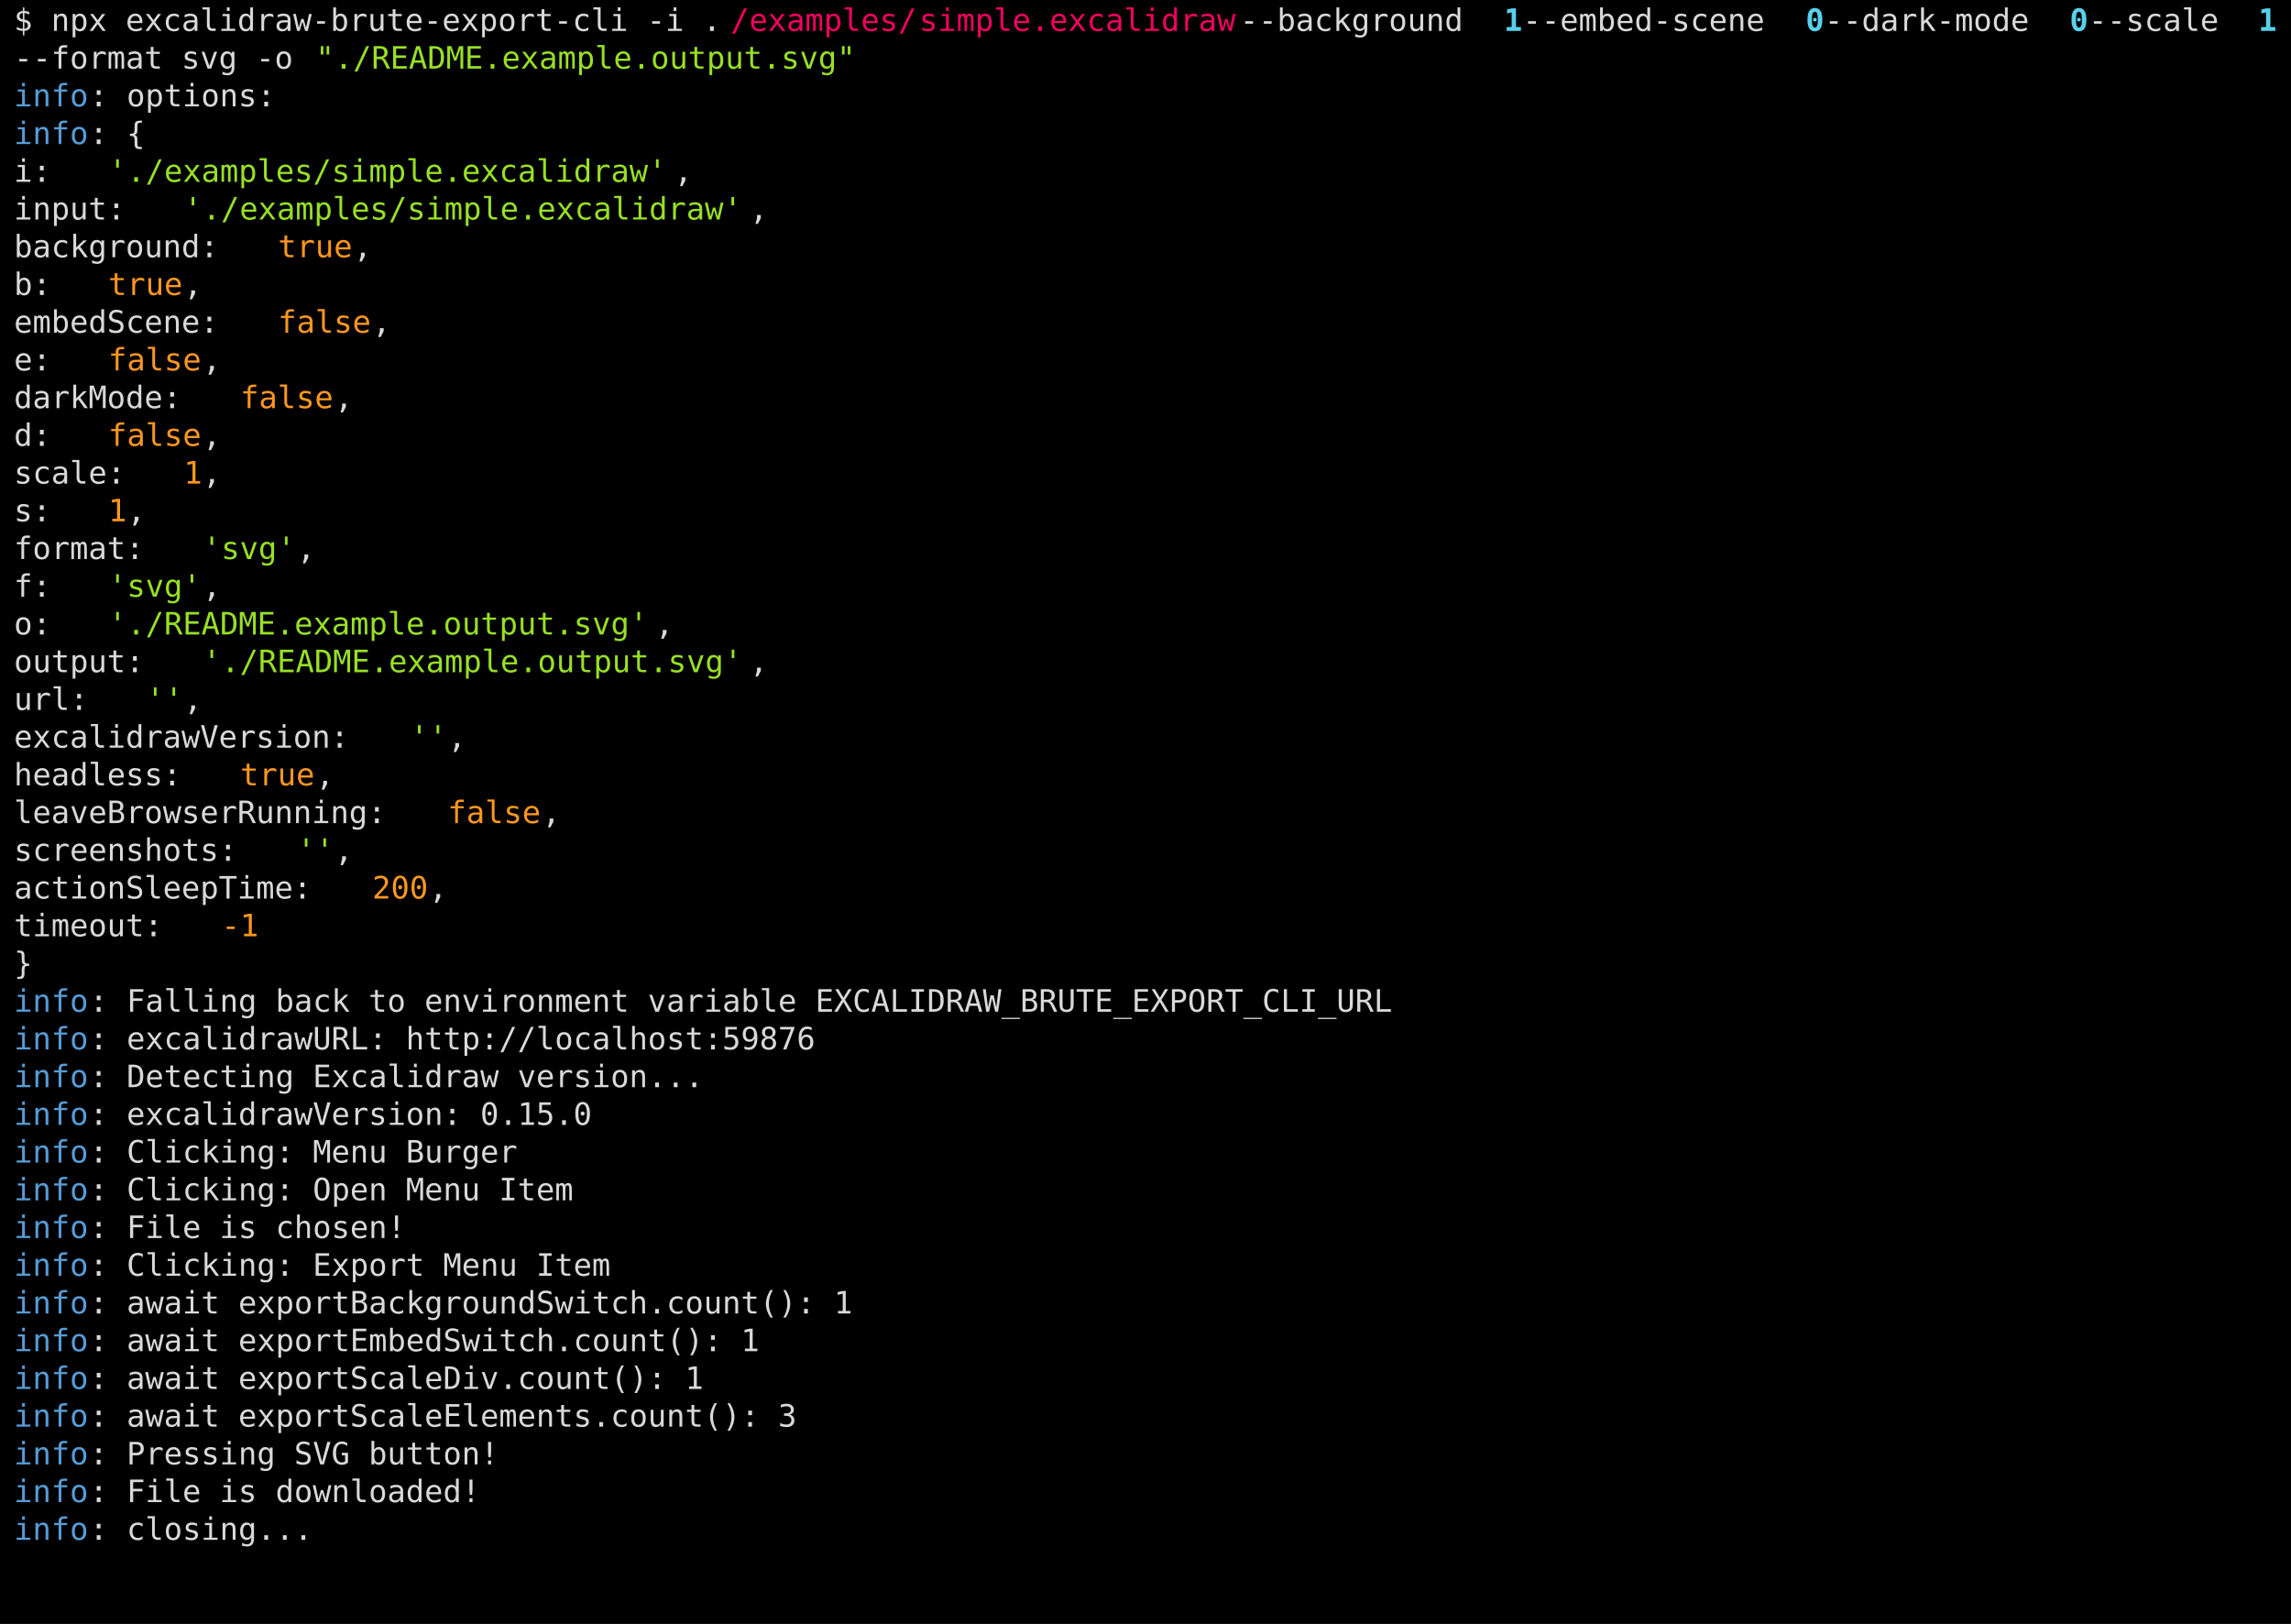
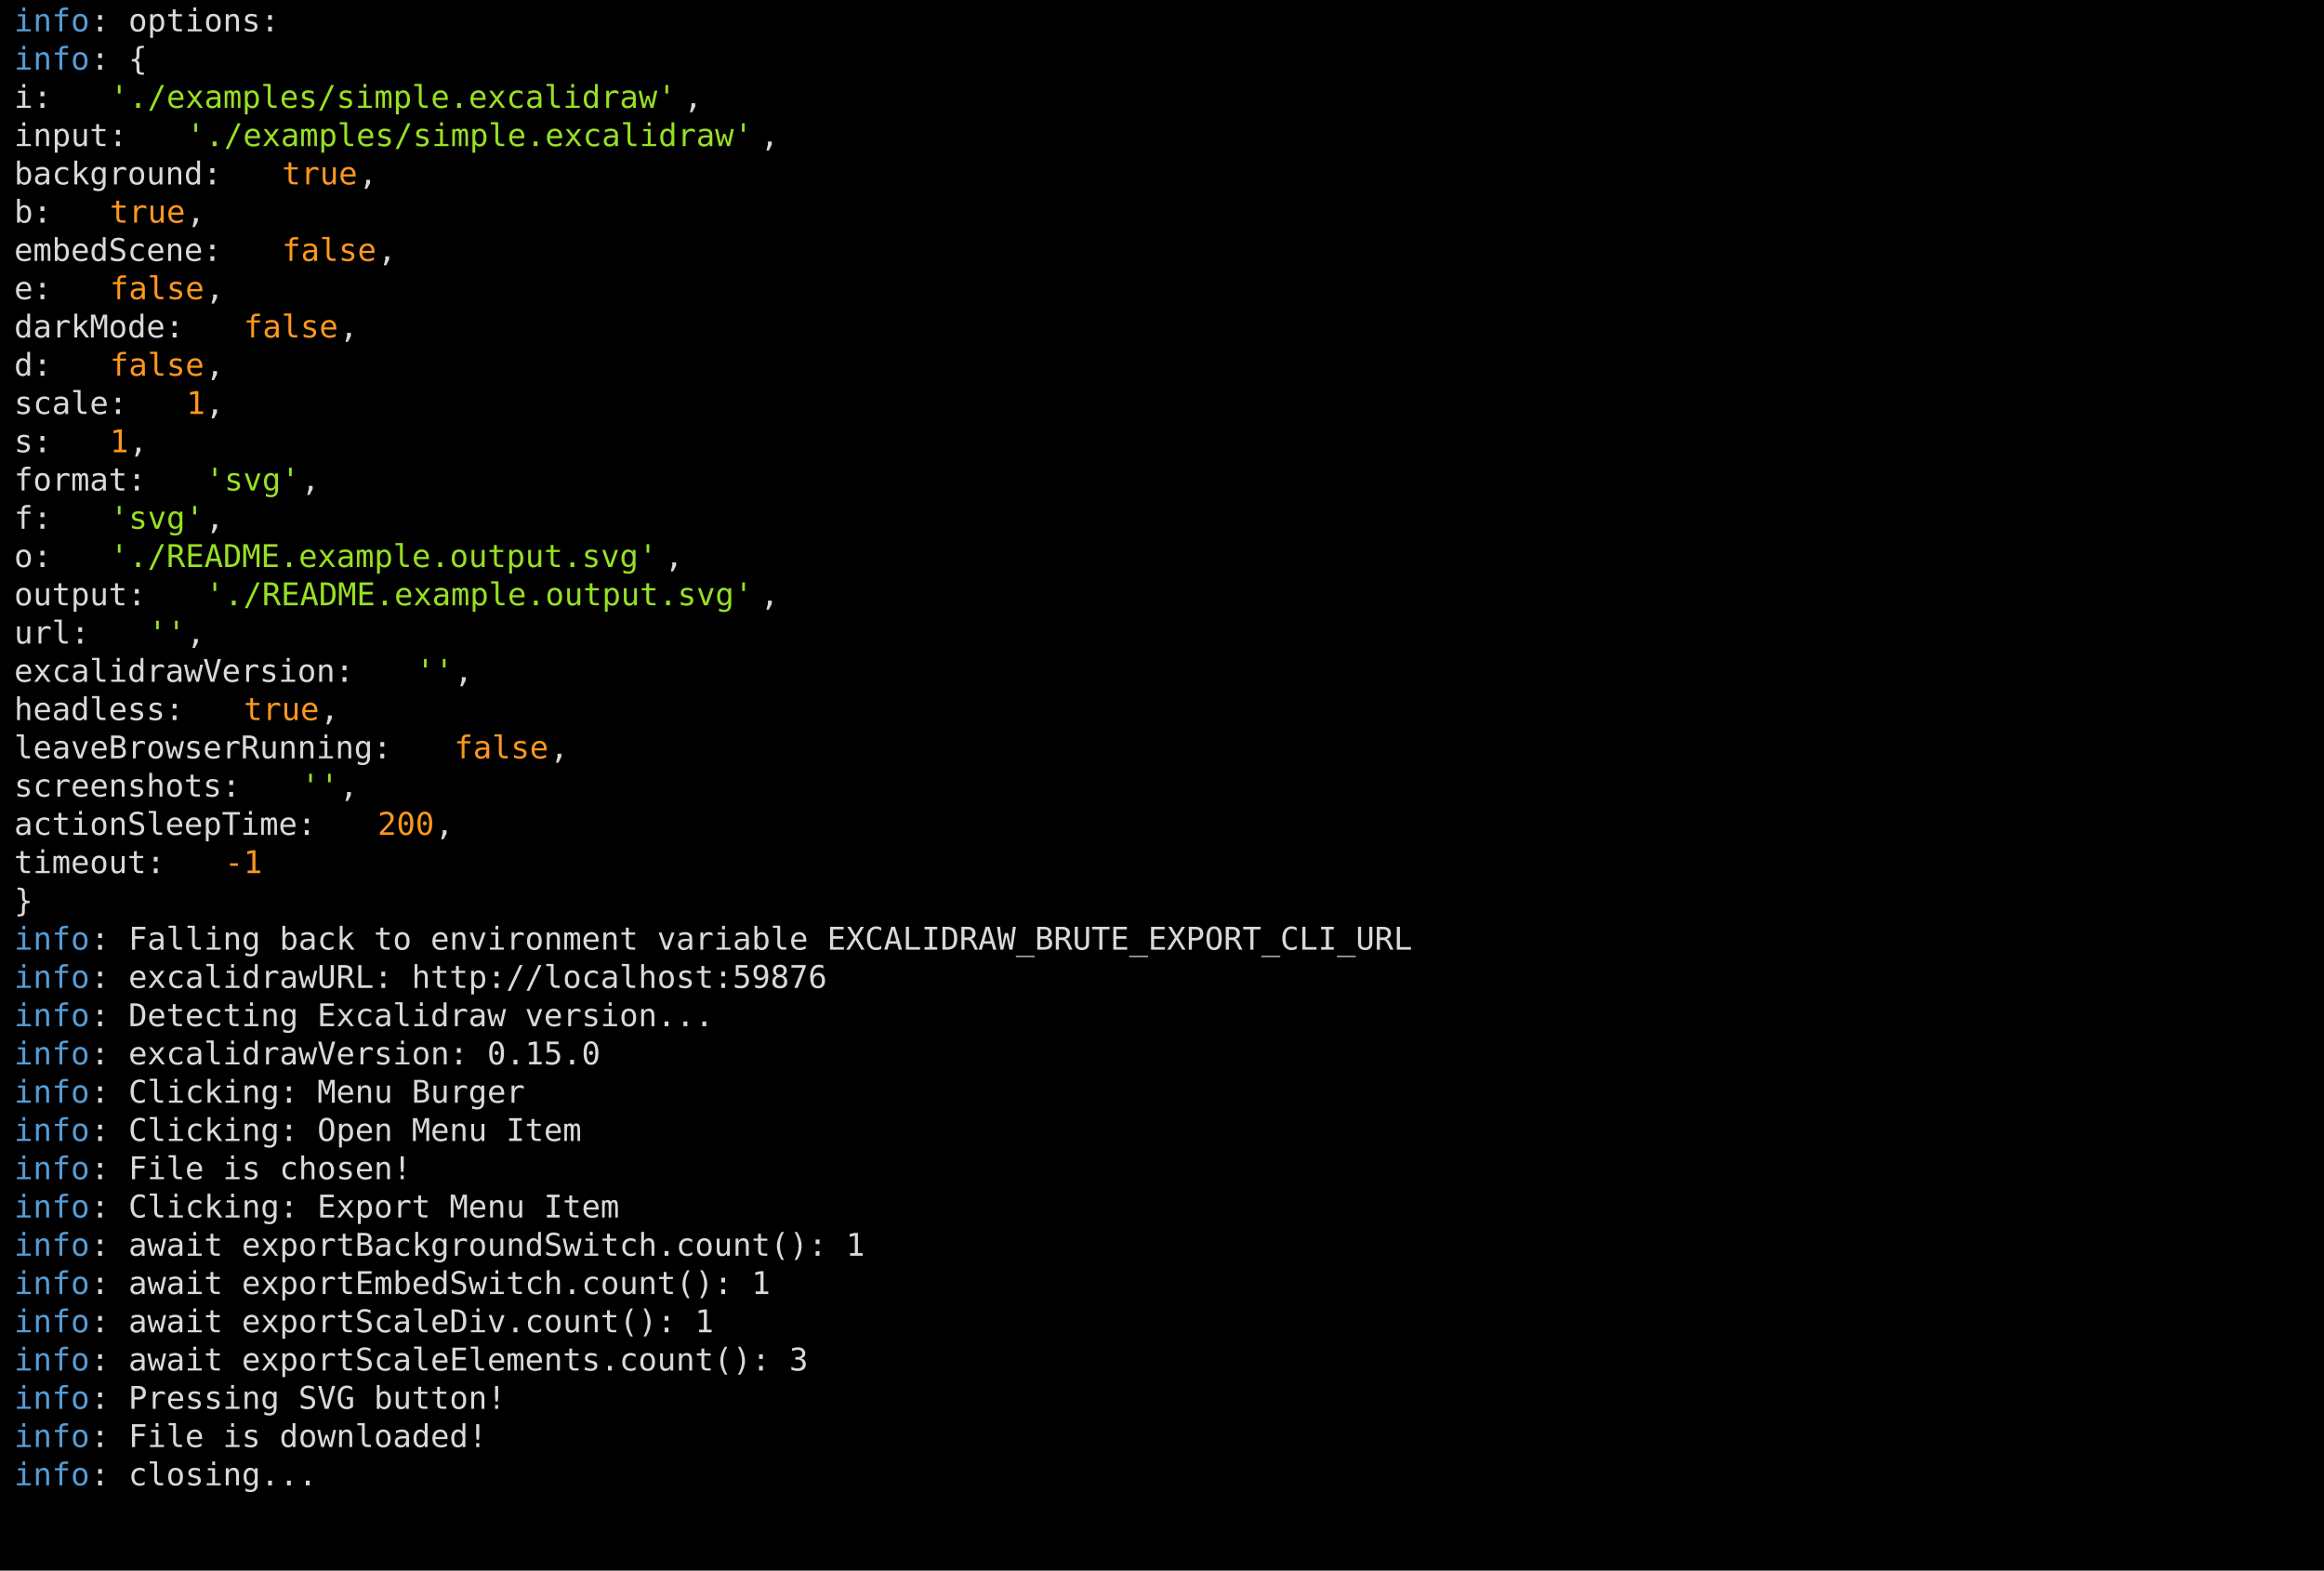
- <svg xmlns="http://www.w3.org/2000/svg" class="rich-terminal" viewBox="0 0 1482 1050.4">
+ <svg xmlns="http://www.w3.org/2000/svg" class="rich-terminal" viewBox="0 0 1482 1001.6">
  <rect width="100%" height="100%" fill="black" />
  <style>
@font-face {
font-family: "Fira Code";
src: local("FiraCode-Regular"),
url("https://cdnjs.cloudflare.com/ajax/libs/firacode/6.2.0/woff2/FiraCode-Regular.woff2") format("woff2"),
url("https://cdnjs.cloudflare.com/ajax/libs/firacode/6.2.0/woff/FiraCode-Regular.woff") format("woff");
font-style: normal;
font-weight: 400;
}
@font-face {
font-family: "Fira Code";
src: local("FiraCode-Bold"),
url("https://cdnjs.cloudflare.com/ajax/libs/firacode/6.2.0/woff2/FiraCode-Bold.woff2") format("woff2"),
url("https://cdnjs.cloudflare.com/ajax/libs/firacode/6.2.0/woff/FiraCode-Bold.woff") format("woff");
font-style: bold;
font-weight: 700;
}
- .terminal-103685649-matrix {
+ .terminal-2346707418-matrix {
font-family: Fira Code, monospace;
font-size: 20px;
line-height: 24.4px;
font-variant-east-asian: full-width;
}
- .terminal-103685649-title {
+ .terminal-2346707418-title {
font-size: 18px;
font-weight: bold;
font-family: arial;
}
- .terminal-103685649-r1 { fill: #d9d9d9 }
- .terminal-103685649-r2 { fill: #f4005f }
- .terminal-103685649-r3 { fill: #58d1eb;font-weight: bold }
- .terminal-103685649-r4 { fill: #98e024 }
- .terminal-103685649-r5 { fill: #569cd6 }
- .terminal-103685649-r6 { fill: #fd971f }
+ .terminal-2346707418-r1 { fill: #569cd6 }
+ .terminal-2346707418-r2 { fill: #d9d9d9 }
+ .terminal-2346707418-r3 { fill: #98e024 }
+ .terminal-2346707418-r4 { fill: #fd971f }
</style>
  <defs>
-     <clipPath id="terminal-103685649-clip-terminal">
-       <rect x="0" y="0" width="1463.0" height="999.4" />
-     </clipPath>
-     <clipPath id="terminal-103685649-line-0">
+     <clipPath id="terminal-2346707418-clip-terminal">
+       <rect x="0" y="0" width="1463.0" height="950.6" />
+     </clipPath>
+     <clipPath id="terminal-2346707418-line-0">
      <rect x="0" y="1.5" width="1464" height="24.65" />
    </clipPath>
-     <clipPath id="terminal-103685649-line-1">
+     <clipPath id="terminal-2346707418-line-1">
      <rect x="0" y="25.9" width="1464" height="24.65" />
    </clipPath>
-     <clipPath id="terminal-103685649-line-2">
+     <clipPath id="terminal-2346707418-line-2">
      <rect x="0" y="50.3" width="1464" height="24.65" />
    </clipPath>
-     <clipPath id="terminal-103685649-line-3">
+     <clipPath id="terminal-2346707418-line-3">
      <rect x="0" y="74.7" width="1464" height="24.65" />
    </clipPath>
-     <clipPath id="terminal-103685649-line-4">
+     <clipPath id="terminal-2346707418-line-4">
      <rect x="0" y="99.1" width="1464" height="24.65" />
    </clipPath>
-     <clipPath id="terminal-103685649-line-5">
+     <clipPath id="terminal-2346707418-line-5">
      <rect x="0" y="123.5" width="1464" height="24.65" />
    </clipPath>
-     <clipPath id="terminal-103685649-line-6">
+     <clipPath id="terminal-2346707418-line-6">
      <rect x="0" y="147.9" width="1464" height="24.65" />
    </clipPath>
-     <clipPath id="terminal-103685649-line-7">
+     <clipPath id="terminal-2346707418-line-7">
      <rect x="0" y="172.3" width="1464" height="24.65" />
    </clipPath>
-     <clipPath id="terminal-103685649-line-8">
+     <clipPath id="terminal-2346707418-line-8">
      <rect x="0" y="196.7" width="1464" height="24.65" />
    </clipPath>
-     <clipPath id="terminal-103685649-line-9">
+     <clipPath id="terminal-2346707418-line-9">
      <rect x="0" y="221.1" width="1464" height="24.65" />
    </clipPath>
-     <clipPath id="terminal-103685649-line-10">
+     <clipPath id="terminal-2346707418-line-10">
      <rect x="0" y="245.5" width="1464" height="24.65" />
    </clipPath>
-     <clipPath id="terminal-103685649-line-11">
+     <clipPath id="terminal-2346707418-line-11">
      <rect x="0" y="269.9" width="1464" height="24.65" />
    </clipPath>
-     <clipPath id="terminal-103685649-line-12">
+     <clipPath id="terminal-2346707418-line-12">
      <rect x="0" y="294.3" width="1464" height="24.65" />
    </clipPath>
-     <clipPath id="terminal-103685649-line-13">
+     <clipPath id="terminal-2346707418-line-13">
      <rect x="0" y="318.7" width="1464" height="24.65" />
    </clipPath>
-     <clipPath id="terminal-103685649-line-14">
+     <clipPath id="terminal-2346707418-line-14">
      <rect x="0" y="343.1" width="1464" height="24.65" />
    </clipPath>
-     <clipPath id="terminal-103685649-line-15">
+     <clipPath id="terminal-2346707418-line-15">
      <rect x="0" y="367.5" width="1464" height="24.65" />
    </clipPath>
-     <clipPath id="terminal-103685649-line-16">
+     <clipPath id="terminal-2346707418-line-16">
      <rect x="0" y="391.9" width="1464" height="24.65" />
    </clipPath>
-     <clipPath id="terminal-103685649-line-17">
+     <clipPath id="terminal-2346707418-line-17">
      <rect x="0" y="416.3" width="1464" height="24.65" />
    </clipPath>
-     <clipPath id="terminal-103685649-line-18">
+     <clipPath id="terminal-2346707418-line-18">
      <rect x="0" y="440.7" width="1464" height="24.65" />
    </clipPath>
-     <clipPath id="terminal-103685649-line-19">
+     <clipPath id="terminal-2346707418-line-19">
      <rect x="0" y="465.1" width="1464" height="24.65" />
    </clipPath>
-     <clipPath id="terminal-103685649-line-20">
+     <clipPath id="terminal-2346707418-line-20">
      <rect x="0" y="489.5" width="1464" height="24.65" />
    </clipPath>
-     <clipPath id="terminal-103685649-line-21">
+     <clipPath id="terminal-2346707418-line-21">
      <rect x="0" y="513.9" width="1464" height="24.65" />
    </clipPath>
-     <clipPath id="terminal-103685649-line-22">
+     <clipPath id="terminal-2346707418-line-22">
      <rect x="0" y="538.3" width="1464" height="24.65" />
    </clipPath>
-     <clipPath id="terminal-103685649-line-23">
+     <clipPath id="terminal-2346707418-line-23">
      <rect x="0" y="562.7" width="1464" height="24.65" />
    </clipPath>
-     <clipPath id="terminal-103685649-line-24">
+     <clipPath id="terminal-2346707418-line-24">
      <rect x="0" y="587.1" width="1464" height="24.65" />
    </clipPath>
-     <clipPath id="terminal-103685649-line-25">
+     <clipPath id="terminal-2346707418-line-25">
      <rect x="0" y="611.5" width="1464" height="24.65" />
    </clipPath>
-     <clipPath id="terminal-103685649-line-26">
+     <clipPath id="terminal-2346707418-line-26">
      <rect x="0" y="635.9" width="1464" height="24.65" />
    </clipPath>
-     <clipPath id="terminal-103685649-line-27">
+     <clipPath id="terminal-2346707418-line-27">
      <rect x="0" y="660.3" width="1464" height="24.65" />
    </clipPath>
-     <clipPath id="terminal-103685649-line-28">
+     <clipPath id="terminal-2346707418-line-28">
      <rect x="0" y="684.7" width="1464" height="24.65" />
    </clipPath>
-     <clipPath id="terminal-103685649-line-29">
+     <clipPath id="terminal-2346707418-line-29">
      <rect x="0" y="709.1" width="1464" height="24.65" />
    </clipPath>
-     <clipPath id="terminal-103685649-line-30">
+     <clipPath id="terminal-2346707418-line-30">
      <rect x="0" y="733.5" width="1464" height="24.65" />
    </clipPath>
-     <clipPath id="terminal-103685649-line-31">
+     <clipPath id="terminal-2346707418-line-31">
      <rect x="0" y="757.9" width="1464" height="24.65" />
    </clipPath>
-     <clipPath id="terminal-103685649-line-32">
+     <clipPath id="terminal-2346707418-line-32">
      <rect x="0" y="782.3" width="1464" height="24.65" />
    </clipPath>
-     <clipPath id="terminal-103685649-line-33">
+     <clipPath id="terminal-2346707418-line-33">
      <rect x="0" y="806.7" width="1464" height="24.65" />
    </clipPath>
-     <clipPath id="terminal-103685649-line-34">
+     <clipPath id="terminal-2346707418-line-34">
      <rect x="0" y="831.1" width="1464" height="24.65" />
    </clipPath>
-     <clipPath id="terminal-103685649-line-35">
+     <clipPath id="terminal-2346707418-line-35">
      <rect x="0" y="855.5" width="1464" height="24.65" />
    </clipPath>
-     <clipPath id="terminal-103685649-line-36">
+     <clipPath id="terminal-2346707418-line-36">
      <rect x="0" y="879.9" width="1464" height="24.65" />
    </clipPath>
-     <clipPath id="terminal-103685649-line-37">
+     <clipPath id="terminal-2346707418-line-37">
      <rect x="0" y="904.3" width="1464" height="24.65" />
-     </clipPath>
-     <clipPath id="terminal-103685649-line-38">
-       <rect x="0" y="928.7" width="1464" height="24.65" />
-     </clipPath>
-     <clipPath id="terminal-103685649-line-39">
-       <rect x="0" y="953.1" width="1464" height="24.65" />
    </clipPath>
  </defs>
  <g transform="translate(9, 0)">
-     <g class="terminal-103685649-matrix">
-       <text class="terminal-103685649-r1" x="0" y="20" textLength="463.6" clip-path="url(#terminal-103685649-line-0)">$ npx excalidraw-brute-export-cli -i .</text>
-       <text class="terminal-103685649-r2" x="463.6" y="20" textLength="122" clip-path="url(#terminal-103685649-line-0)">/examples/</text>
-       <text class="terminal-103685649-r2" x="585.6" y="20" textLength="207.4" clip-path="url(#terminal-103685649-line-0)">simple.excalidraw</text>
-       <text class="terminal-103685649-r1" x="793" y="20" textLength="170.8" clip-path="url(#terminal-103685649-line-0)"> --background </text>
-       <text class="terminal-103685649-r3" x="963.8" y="20" textLength="12.2" clip-path="url(#terminal-103685649-line-0)">1</text>
-       <text class="terminal-103685649-r1" x="976" y="20" textLength="183" clip-path="url(#terminal-103685649-line-0)"> --embed-scene </text>
-       <text class="terminal-103685649-r3" x="1159" y="20" textLength="12.2" clip-path="url(#terminal-103685649-line-0)">0</text>
-       <text class="terminal-103685649-r1" x="1171.2" y="20" textLength="158.6" clip-path="url(#terminal-103685649-line-0)"> --dark-mode </text>
-       <text class="terminal-103685649-r3" x="1329.8" y="20" textLength="12.2" clip-path="url(#terminal-103685649-line-0)">0</text>
-       <text class="terminal-103685649-r1" x="1342" y="20" textLength="109.8" clip-path="url(#terminal-103685649-line-0)"> --scale </text>
-       <text class="terminal-103685649-r3" x="1451.8" y="20" textLength="12.2" clip-path="url(#terminal-103685649-line-0)">1</text>
-       <text class="terminal-103685649-r1" x="1464" y="20" textLength="12.2" clip-path="url(#terminal-103685649-line-0)">
- </text>
-       <text class="terminal-103685649-r1" x="0" y="44.4" textLength="195.2" clip-path="url(#terminal-103685649-line-1)">--format svg -o </text>
-       <text class="terminal-103685649-r4" x="195.2" y="44.4" textLength="353.8" clip-path="url(#terminal-103685649-line-1)">"./README.example.output.svg"</text>
-       <text class="terminal-103685649-r1" x="1464" y="44.4" textLength="12.2" clip-path="url(#terminal-103685649-line-1)">
- </text>
-       <text class="terminal-103685649-r5" x="0" y="68.8" textLength="48.8" clip-path="url(#terminal-103685649-line-2)">info</text>
-       <text class="terminal-103685649-r1" x="48.8" y="68.8" textLength="122" clip-path="url(#terminal-103685649-line-2)">: options:</text>
-       <text class="terminal-103685649-r1" x="1464" y="68.8" textLength="12.2" clip-path="url(#terminal-103685649-line-2)">
- </text>
-       <text class="terminal-103685649-r5" x="0" y="93.2" textLength="48.8" clip-path="url(#terminal-103685649-line-3)">info</text>
-       <text class="terminal-103685649-r1" x="48.8" y="93.2" textLength="36.6" clip-path="url(#terminal-103685649-line-3)">: {</text>
-       <text class="terminal-103685649-r1" x="1464" y="93.2" textLength="12.2" clip-path="url(#terminal-103685649-line-3)">
- </text>
-       <text class="terminal-103685649-r1" x="0" y="117.6" textLength="61" clip-path="url(#terminal-103685649-line-4)">  i: </text>
-       <text class="terminal-103685649-r4" x="61" y="117.6" textLength="366" clip-path="url(#terminal-103685649-line-4)">'./examples/simple.excalidraw'</text>
-       <text class="terminal-103685649-r1" x="427" y="117.6" textLength="12.2" clip-path="url(#terminal-103685649-line-4)">,</text>
-       <text class="terminal-103685649-r1" x="1464" y="117.6" textLength="12.2" clip-path="url(#terminal-103685649-line-4)">
- </text>
-       <text class="terminal-103685649-r1" x="0" y="142" textLength="109.8" clip-path="url(#terminal-103685649-line-5)">  input: </text>
-       <text class="terminal-103685649-r4" x="109.8" y="142" textLength="366" clip-path="url(#terminal-103685649-line-5)">'./examples/simple.excalidraw'</text>
-       <text class="terminal-103685649-r1" x="475.8" y="142" textLength="12.2" clip-path="url(#terminal-103685649-line-5)">,</text>
-       <text class="terminal-103685649-r1" x="1464" y="142" textLength="12.2" clip-path="url(#terminal-103685649-line-5)">
- </text>
-       <text class="terminal-103685649-r1" x="0" y="166.4" textLength="170.8" clip-path="url(#terminal-103685649-line-6)">  background: </text>
-       <text class="terminal-103685649-r6" x="170.8" y="166.4" textLength="48.8" clip-path="url(#terminal-103685649-line-6)">true</text>
-       <text class="terminal-103685649-r1" x="219.6" y="166.4" textLength="12.2" clip-path="url(#terminal-103685649-line-6)">,</text>
-       <text class="terminal-103685649-r1" x="1464" y="166.4" textLength="12.2" clip-path="url(#terminal-103685649-line-6)">
- </text>
-       <text class="terminal-103685649-r1" x="0" y="190.8" textLength="61" clip-path="url(#terminal-103685649-line-7)">  b: </text>
-       <text class="terminal-103685649-r6" x="61" y="190.8" textLength="48.8" clip-path="url(#terminal-103685649-line-7)">true</text>
-       <text class="terminal-103685649-r1" x="109.8" y="190.8" textLength="12.2" clip-path="url(#terminal-103685649-line-7)">,</text>
-       <text class="terminal-103685649-r1" x="1464" y="190.8" textLength="12.2" clip-path="url(#terminal-103685649-line-7)">
- </text>
-       <text class="terminal-103685649-r1" x="0" y="215.2" textLength="170.8" clip-path="url(#terminal-103685649-line-8)">  embedScene: </text>
-       <text class="terminal-103685649-r6" x="170.8" y="215.2" textLength="61" clip-path="url(#terminal-103685649-line-8)">false</text>
-       <text class="terminal-103685649-r1" x="231.8" y="215.2" textLength="12.2" clip-path="url(#terminal-103685649-line-8)">,</text>
-       <text class="terminal-103685649-r1" x="1464" y="215.2" textLength="12.2" clip-path="url(#terminal-103685649-line-8)">
- </text>
-       <text class="terminal-103685649-r1" x="0" y="239.6" textLength="61" clip-path="url(#terminal-103685649-line-9)">  e: </text>
-       <text class="terminal-103685649-r6" x="61" y="239.6" textLength="61" clip-path="url(#terminal-103685649-line-9)">false</text>
-       <text class="terminal-103685649-r1" x="122" y="239.6" textLength="12.2" clip-path="url(#terminal-103685649-line-9)">,</text>
-       <text class="terminal-103685649-r1" x="1464" y="239.6" textLength="12.2" clip-path="url(#terminal-103685649-line-9)">
- </text>
-       <text class="terminal-103685649-r1" x="0" y="264" textLength="146.4" clip-path="url(#terminal-103685649-line-10)">  darkMode: </text>
-       <text class="terminal-103685649-r6" x="146.4" y="264" textLength="61" clip-path="url(#terminal-103685649-line-10)">false</text>
-       <text class="terminal-103685649-r1" x="207.4" y="264" textLength="12.2" clip-path="url(#terminal-103685649-line-10)">,</text>
-       <text class="terminal-103685649-r1" x="1464" y="264" textLength="12.2" clip-path="url(#terminal-103685649-line-10)">
- </text>
-       <text class="terminal-103685649-r1" x="0" y="288.4" textLength="61" clip-path="url(#terminal-103685649-line-11)">  d: </text>
-       <text class="terminal-103685649-r6" x="61" y="288.4" textLength="61" clip-path="url(#terminal-103685649-line-11)">false</text>
-       <text class="terminal-103685649-r1" x="122" y="288.4" textLength="12.2" clip-path="url(#terminal-103685649-line-11)">,</text>
-       <text class="terminal-103685649-r1" x="1464" y="288.4" textLength="12.2" clip-path="url(#terminal-103685649-line-11)">
- </text>
-       <text class="terminal-103685649-r1" x="0" y="312.8" textLength="109.8" clip-path="url(#terminal-103685649-line-12)">  scale: </text>
-       <text class="terminal-103685649-r6" x="109.8" y="312.8" textLength="12.2" clip-path="url(#terminal-103685649-line-12)">1</text>
-       <text class="terminal-103685649-r1" x="122" y="312.8" textLength="12.2" clip-path="url(#terminal-103685649-line-12)">,</text>
-       <text class="terminal-103685649-r1" x="1464" y="312.8" textLength="12.2" clip-path="url(#terminal-103685649-line-12)">
- </text>
-       <text class="terminal-103685649-r1" x="0" y="337.2" textLength="61" clip-path="url(#terminal-103685649-line-13)">  s: </text>
-       <text class="terminal-103685649-r6" x="61" y="337.2" textLength="12.2" clip-path="url(#terminal-103685649-line-13)">1</text>
-       <text class="terminal-103685649-r1" x="73.2" y="337.2" textLength="12.2" clip-path="url(#terminal-103685649-line-13)">,</text>
-       <text class="terminal-103685649-r1" x="1464" y="337.2" textLength="12.2" clip-path="url(#terminal-103685649-line-13)">
- </text>
-       <text class="terminal-103685649-r1" x="0" y="361.6" textLength="122" clip-path="url(#terminal-103685649-line-14)">  format: </text>
-       <text class="terminal-103685649-r4" x="122" y="361.6" textLength="61" clip-path="url(#terminal-103685649-line-14)">'svg'</text>
-       <text class="terminal-103685649-r1" x="183" y="361.6" textLength="12.2" clip-path="url(#terminal-103685649-line-14)">,</text>
-       <text class="terminal-103685649-r1" x="1464" y="361.6" textLength="12.2" clip-path="url(#terminal-103685649-line-14)">
- </text>
-       <text class="terminal-103685649-r1" x="0" y="386" textLength="61" clip-path="url(#terminal-103685649-line-15)">  f: </text>
-       <text class="terminal-103685649-r4" x="61" y="386" textLength="61" clip-path="url(#terminal-103685649-line-15)">'svg'</text>
-       <text class="terminal-103685649-r1" x="122" y="386" textLength="12.2" clip-path="url(#terminal-103685649-line-15)">,</text>
-       <text class="terminal-103685649-r1" x="1464" y="386" textLength="12.2" clip-path="url(#terminal-103685649-line-15)">
- </text>
-       <text class="terminal-103685649-r1" x="0" y="410.4" textLength="61" clip-path="url(#terminal-103685649-line-16)">  o: </text>
-       <text class="terminal-103685649-r4" x="61" y="410.4" textLength="353.8" clip-path="url(#terminal-103685649-line-16)">'./README.example.output.svg'</text>
-       <text class="terminal-103685649-r1" x="414.8" y="410.4" textLength="12.2" clip-path="url(#terminal-103685649-line-16)">,</text>
-       <text class="terminal-103685649-r1" x="1464" y="410.4" textLength="12.2" clip-path="url(#terminal-103685649-line-16)">
- </text>
-       <text class="terminal-103685649-r1" x="0" y="434.8" textLength="122" clip-path="url(#terminal-103685649-line-17)">  output: </text>
-       <text class="terminal-103685649-r4" x="122" y="434.8" textLength="353.8" clip-path="url(#terminal-103685649-line-17)">'./README.example.output.svg'</text>
-       <text class="terminal-103685649-r1" x="475.8" y="434.8" textLength="12.2" clip-path="url(#terminal-103685649-line-17)">,</text>
-       <text class="terminal-103685649-r1" x="1464" y="434.8" textLength="12.2" clip-path="url(#terminal-103685649-line-17)">
- </text>
-       <text class="terminal-103685649-r1" x="0" y="459.2" textLength="85.4" clip-path="url(#terminal-103685649-line-18)">  url: </text>
-       <text class="terminal-103685649-r4" x="85.4" y="459.2" textLength="24.4" clip-path="url(#terminal-103685649-line-18)">''</text>
-       <text class="terminal-103685649-r1" x="109.8" y="459.2" textLength="12.2" clip-path="url(#terminal-103685649-line-18)">,</text>
-       <text class="terminal-103685649-r1" x="1464" y="459.2" textLength="12.2" clip-path="url(#terminal-103685649-line-18)">
- </text>
-       <text class="terminal-103685649-r1" x="0" y="483.6" textLength="256.2" clip-path="url(#terminal-103685649-line-19)">  excalidrawVersion: </text>
-       <text class="terminal-103685649-r4" x="256.2" y="483.6" textLength="24.4" clip-path="url(#terminal-103685649-line-19)">''</text>
-       <text class="terminal-103685649-r1" x="280.6" y="483.6" textLength="12.2" clip-path="url(#terminal-103685649-line-19)">,</text>
-       <text class="terminal-103685649-r1" x="1464" y="483.6" textLength="12.2" clip-path="url(#terminal-103685649-line-19)">
- </text>
-       <text class="terminal-103685649-r1" x="0" y="508" textLength="146.4" clip-path="url(#terminal-103685649-line-20)">  headless: </text>
-       <text class="terminal-103685649-r6" x="146.4" y="508" textLength="48.8" clip-path="url(#terminal-103685649-line-20)">true</text>
-       <text class="terminal-103685649-r1" x="195.2" y="508" textLength="12.2" clip-path="url(#terminal-103685649-line-20)">,</text>
-       <text class="terminal-103685649-r1" x="1464" y="508" textLength="12.2" clip-path="url(#terminal-103685649-line-20)">
- </text>
-       <text class="terminal-103685649-r1" x="0" y="532.4" textLength="280.6" clip-path="url(#terminal-103685649-line-21)">  leaveBrowserRunning: </text>
-       <text class="terminal-103685649-r6" x="280.6" y="532.4" textLength="61" clip-path="url(#terminal-103685649-line-21)">false</text>
-       <text class="terminal-103685649-r1" x="341.6" y="532.4" textLength="12.2" clip-path="url(#terminal-103685649-line-21)">,</text>
-       <text class="terminal-103685649-r1" x="1464" y="532.4" textLength="12.2" clip-path="url(#terminal-103685649-line-21)">
- </text>
-       <text class="terminal-103685649-r1" x="0" y="556.8" textLength="183" clip-path="url(#terminal-103685649-line-22)">  screenshots: </text>
-       <text class="terminal-103685649-r4" x="183" y="556.8" textLength="24.4" clip-path="url(#terminal-103685649-line-22)">''</text>
-       <text class="terminal-103685649-r1" x="207.4" y="556.8" textLength="12.2" clip-path="url(#terminal-103685649-line-22)">,</text>
-       <text class="terminal-103685649-r1" x="1464" y="556.8" textLength="12.2" clip-path="url(#terminal-103685649-line-22)">
- </text>
-       <text class="terminal-103685649-r1" x="0" y="581.2" textLength="231.8" clip-path="url(#terminal-103685649-line-23)">  actionSleepTime: </text>
-       <text class="terminal-103685649-r6" x="231.8" y="581.2" textLength="36.6" clip-path="url(#terminal-103685649-line-23)">200</text>
-       <text class="terminal-103685649-r1" x="268.4" y="581.2" textLength="12.2" clip-path="url(#terminal-103685649-line-23)">,</text>
-       <text class="terminal-103685649-r1" x="1464" y="581.2" textLength="12.2" clip-path="url(#terminal-103685649-line-23)">
- </text>
-       <text class="terminal-103685649-r1" x="0" y="605.6" textLength="134.2" clip-path="url(#terminal-103685649-line-24)">  timeout: </text>
-       <text class="terminal-103685649-r6" x="134.2" y="605.6" textLength="24.4" clip-path="url(#terminal-103685649-line-24)">-1</text>
-       <text class="terminal-103685649-r1" x="1464" y="605.6" textLength="12.2" clip-path="url(#terminal-103685649-line-24)">
- </text>
-       <text class="terminal-103685649-r1" x="0" y="630" textLength="12.2" clip-path="url(#terminal-103685649-line-25)">}</text>
-       <text class="terminal-103685649-r1" x="1464" y="630" textLength="12.2" clip-path="url(#terminal-103685649-line-25)">
- </text>
-       <text class="terminal-103685649-r5" x="0" y="654.4" textLength="48.8" clip-path="url(#terminal-103685649-line-26)">info</text>
-       <text class="terminal-103685649-r1" x="48.8" y="654.4" textLength="854" clip-path="url(#terminal-103685649-line-26)">: Falling back to environment variable EXCALIDRAW_BRUTE_EXPORT_CLI_URL</text>
-       <text class="terminal-103685649-r1" x="1464" y="654.4" textLength="12.2" clip-path="url(#terminal-103685649-line-26)">
- </text>
-       <text class="terminal-103685649-r5" x="0" y="678.8" textLength="48.8" clip-path="url(#terminal-103685649-line-27)">info</text>
-       <text class="terminal-103685649-r1" x="48.8" y="678.8" textLength="475.8" clip-path="url(#terminal-103685649-line-27)">: excalidrawURL: http://localhost:59876</text>
-       <text class="terminal-103685649-r1" x="1464" y="678.8" textLength="12.2" clip-path="url(#terminal-103685649-line-27)">
- </text>
-       <text class="terminal-103685649-r5" x="0" y="703.2" textLength="48.8" clip-path="url(#terminal-103685649-line-28)">info</text>
-       <text class="terminal-103685649-r1" x="48.8" y="703.2" textLength="402.6" clip-path="url(#terminal-103685649-line-28)">: Detecting Excalidraw version...</text>
-       <text class="terminal-103685649-r1" x="1464" y="703.2" textLength="12.2" clip-path="url(#terminal-103685649-line-28)">
- </text>
-       <text class="terminal-103685649-r5" x="0" y="727.6" textLength="48.8" clip-path="url(#terminal-103685649-line-29)">info</text>
-       <text class="terminal-103685649-r1" x="48.8" y="727.6" textLength="329.4" clip-path="url(#terminal-103685649-line-29)">: excalidrawVersion: 0.15.0</text>
-       <text class="terminal-103685649-r1" x="1464" y="727.6" textLength="12.2" clip-path="url(#terminal-103685649-line-29)">
- </text>
-       <text class="terminal-103685649-r5" x="0" y="752" textLength="48.8" clip-path="url(#terminal-103685649-line-30)">info</text>
-       <text class="terminal-103685649-r1" x="48.8" y="752" textLength="280.6" clip-path="url(#terminal-103685649-line-30)">: Clicking: Menu Burger</text>
-       <text class="terminal-103685649-r1" x="1464" y="752" textLength="12.2" clip-path="url(#terminal-103685649-line-30)">
- </text>
-       <text class="terminal-103685649-r5" x="0" y="776.4" textLength="48.8" clip-path="url(#terminal-103685649-line-31)">info</text>
-       <text class="terminal-103685649-r1" x="48.8" y="776.4" textLength="317.2" clip-path="url(#terminal-103685649-line-31)">: Clicking: Open Menu Item</text>
-       <text class="terminal-103685649-r1" x="1464" y="776.4" textLength="12.2" clip-path="url(#terminal-103685649-line-31)">
- </text>
-       <text class="terminal-103685649-r5" x="0" y="800.8" textLength="48.8" clip-path="url(#terminal-103685649-line-32)">info</text>
-       <text class="terminal-103685649-r1" x="48.8" y="800.8" textLength="207.4" clip-path="url(#terminal-103685649-line-32)">: File is chosen!</text>
-       <text class="terminal-103685649-r1" x="1464" y="800.8" textLength="12.2" clip-path="url(#terminal-103685649-line-32)">
- </text>
-       <text class="terminal-103685649-r5" x="0" y="825.2" textLength="48.8" clip-path="url(#terminal-103685649-line-33)">info</text>
-       <text class="terminal-103685649-r1" x="48.8" y="825.2" textLength="341.6" clip-path="url(#terminal-103685649-line-33)">: Clicking: Export Menu Item</text>
-       <text class="terminal-103685649-r1" x="1464" y="825.2" textLength="12.2" clip-path="url(#terminal-103685649-line-33)">
- </text>
-       <text class="terminal-103685649-r5" x="0" y="849.6" textLength="48.8" clip-path="url(#terminal-103685649-line-34)">info</text>
-       <text class="terminal-103685649-r1" x="48.8" y="849.6" textLength="500.2" clip-path="url(#terminal-103685649-line-34)">: await exportBackgroundSwitch.count(): 1</text>
-       <text class="terminal-103685649-r1" x="1464" y="849.6" textLength="12.2" clip-path="url(#terminal-103685649-line-34)">
- </text>
-       <text class="terminal-103685649-r5" x="0" y="874" textLength="48.8" clip-path="url(#terminal-103685649-line-35)">info</text>
-       <text class="terminal-103685649-r1" x="48.8" y="874" textLength="439.2" clip-path="url(#terminal-103685649-line-35)">: await exportEmbedSwitch.count(): 1</text>
-       <text class="terminal-103685649-r1" x="1464" y="874" textLength="12.2" clip-path="url(#terminal-103685649-line-35)">
- </text>
-       <text class="terminal-103685649-r5" x="0" y="898.4" textLength="48.8" clip-path="url(#terminal-103685649-line-36)">info</text>
-       <text class="terminal-103685649-r1" x="48.8" y="898.4" textLength="402.6" clip-path="url(#terminal-103685649-line-36)">: await exportScaleDiv.count(): 1</text>
-       <text class="terminal-103685649-r1" x="1464" y="898.4" textLength="12.2" clip-path="url(#terminal-103685649-line-36)">
- </text>
-       <text class="terminal-103685649-r5" x="0" y="922.8" textLength="48.8" clip-path="url(#terminal-103685649-line-37)">info</text>
-       <text class="terminal-103685649-r1" x="48.8" y="922.8" textLength="463.6" clip-path="url(#terminal-103685649-line-37)">: await exportScaleElements.count(): 3</text>
-       <text class="terminal-103685649-r1" x="1464" y="922.8" textLength="12.2" clip-path="url(#terminal-103685649-line-37)">
- </text>
-       <text class="terminal-103685649-r5" x="0" y="947.2" textLength="48.8" clip-path="url(#terminal-103685649-line-38)">info</text>
-       <text class="terminal-103685649-r1" x="48.8" y="947.2" textLength="268.4" clip-path="url(#terminal-103685649-line-38)">: Pressing SVG button!</text>
-       <text class="terminal-103685649-r1" x="1464" y="947.2" textLength="12.2" clip-path="url(#terminal-103685649-line-38)">
- </text>
-       <text class="terminal-103685649-r5" x="0" y="971.6" textLength="48.8" clip-path="url(#terminal-103685649-line-39)">info</text>
-       <text class="terminal-103685649-r1" x="48.8" y="971.6" textLength="256.2" clip-path="url(#terminal-103685649-line-39)">: File is downloaded!</text>
-       <text class="terminal-103685649-r1" x="1464" y="971.6" textLength="12.2" clip-path="url(#terminal-103685649-line-39)">
- </text>
-       <text class="terminal-103685649-r5" x="0" y="996" textLength="48.8" clip-path="url(#terminal-103685649-line-40)">info</text>
-       <text class="terminal-103685649-r1" x="48.8" y="996" textLength="146.4" clip-path="url(#terminal-103685649-line-40)">: closing...</text>
-       <text class="terminal-103685649-r1" x="1464" y="996" textLength="12.2" clip-path="url(#terminal-103685649-line-40)">
+     <g class="terminal-2346707418-matrix">
+       <text class="terminal-2346707418-r1" x="0" y="20" textLength="48.8" clip-path="url(#terminal-2346707418-line-0)">info</text>
+       <text class="terminal-2346707418-r2" x="48.8" y="20" textLength="122" clip-path="url(#terminal-2346707418-line-0)">: options:</text>
+       <text class="terminal-2346707418-r2" x="1464" y="20" textLength="12.2" clip-path="url(#terminal-2346707418-line-0)">
+ </text>
+       <text class="terminal-2346707418-r1" x="0" y="44.4" textLength="48.8" clip-path="url(#terminal-2346707418-line-1)">info</text>
+       <text class="terminal-2346707418-r2" x="48.8" y="44.4" textLength="36.6" clip-path="url(#terminal-2346707418-line-1)">: {</text>
+       <text class="terminal-2346707418-r2" x="1464" y="44.4" textLength="12.2" clip-path="url(#terminal-2346707418-line-1)">
+ </text>
+       <text class="terminal-2346707418-r2" x="0" y="68.8" textLength="61" clip-path="url(#terminal-2346707418-line-2)">  i: </text>
+       <text class="terminal-2346707418-r3" x="61" y="68.8" textLength="366" clip-path="url(#terminal-2346707418-line-2)">'./examples/simple.excalidraw'</text>
+       <text class="terminal-2346707418-r2" x="427" y="68.8" textLength="12.2" clip-path="url(#terminal-2346707418-line-2)">,</text>
+       <text class="terminal-2346707418-r2" x="1464" y="68.8" textLength="12.2" clip-path="url(#terminal-2346707418-line-2)">
+ </text>
+       <text class="terminal-2346707418-r2" x="0" y="93.2" textLength="109.8" clip-path="url(#terminal-2346707418-line-3)">  input: </text>
+       <text class="terminal-2346707418-r3" x="109.8" y="93.2" textLength="366" clip-path="url(#terminal-2346707418-line-3)">'./examples/simple.excalidraw'</text>
+       <text class="terminal-2346707418-r2" x="475.8" y="93.2" textLength="12.2" clip-path="url(#terminal-2346707418-line-3)">,</text>
+       <text class="terminal-2346707418-r2" x="1464" y="93.2" textLength="12.2" clip-path="url(#terminal-2346707418-line-3)">
+ </text>
+       <text class="terminal-2346707418-r2" x="0" y="117.6" textLength="170.8" clip-path="url(#terminal-2346707418-line-4)">  background: </text>
+       <text class="terminal-2346707418-r4" x="170.8" y="117.6" textLength="48.8" clip-path="url(#terminal-2346707418-line-4)">true</text>
+       <text class="terminal-2346707418-r2" x="219.6" y="117.6" textLength="12.2" clip-path="url(#terminal-2346707418-line-4)">,</text>
+       <text class="terminal-2346707418-r2" x="1464" y="117.6" textLength="12.2" clip-path="url(#terminal-2346707418-line-4)">
+ </text>
+       <text class="terminal-2346707418-r2" x="0" y="142" textLength="61" clip-path="url(#terminal-2346707418-line-5)">  b: </text>
+       <text class="terminal-2346707418-r4" x="61" y="142" textLength="48.8" clip-path="url(#terminal-2346707418-line-5)">true</text>
+       <text class="terminal-2346707418-r2" x="109.8" y="142" textLength="12.2" clip-path="url(#terminal-2346707418-line-5)">,</text>
+       <text class="terminal-2346707418-r2" x="1464" y="142" textLength="12.2" clip-path="url(#terminal-2346707418-line-5)">
+ </text>
+       <text class="terminal-2346707418-r2" x="0" y="166.4" textLength="170.8" clip-path="url(#terminal-2346707418-line-6)">  embedScene: </text>
+       <text class="terminal-2346707418-r4" x="170.8" y="166.4" textLength="61" clip-path="url(#terminal-2346707418-line-6)">false</text>
+       <text class="terminal-2346707418-r2" x="231.8" y="166.4" textLength="12.2" clip-path="url(#terminal-2346707418-line-6)">,</text>
+       <text class="terminal-2346707418-r2" x="1464" y="166.4" textLength="12.2" clip-path="url(#terminal-2346707418-line-6)">
+ </text>
+       <text class="terminal-2346707418-r2" x="0" y="190.8" textLength="61" clip-path="url(#terminal-2346707418-line-7)">  e: </text>
+       <text class="terminal-2346707418-r4" x="61" y="190.8" textLength="61" clip-path="url(#terminal-2346707418-line-7)">false</text>
+       <text class="terminal-2346707418-r2" x="122" y="190.8" textLength="12.2" clip-path="url(#terminal-2346707418-line-7)">,</text>
+       <text class="terminal-2346707418-r2" x="1464" y="190.8" textLength="12.2" clip-path="url(#terminal-2346707418-line-7)">
+ </text>
+       <text class="terminal-2346707418-r2" x="0" y="215.2" textLength="146.4" clip-path="url(#terminal-2346707418-line-8)">  darkMode: </text>
+       <text class="terminal-2346707418-r4" x="146.4" y="215.2" textLength="61" clip-path="url(#terminal-2346707418-line-8)">false</text>
+       <text class="terminal-2346707418-r2" x="207.4" y="215.2" textLength="12.2" clip-path="url(#terminal-2346707418-line-8)">,</text>
+       <text class="terminal-2346707418-r2" x="1464" y="215.2" textLength="12.2" clip-path="url(#terminal-2346707418-line-8)">
+ </text>
+       <text class="terminal-2346707418-r2" x="0" y="239.6" textLength="61" clip-path="url(#terminal-2346707418-line-9)">  d: </text>
+       <text class="terminal-2346707418-r4" x="61" y="239.6" textLength="61" clip-path="url(#terminal-2346707418-line-9)">false</text>
+       <text class="terminal-2346707418-r2" x="122" y="239.6" textLength="12.2" clip-path="url(#terminal-2346707418-line-9)">,</text>
+       <text class="terminal-2346707418-r2" x="1464" y="239.6" textLength="12.2" clip-path="url(#terminal-2346707418-line-9)">
+ </text>
+       <text class="terminal-2346707418-r2" x="0" y="264" textLength="109.8" clip-path="url(#terminal-2346707418-line-10)">  scale: </text>
+       <text class="terminal-2346707418-r4" x="109.8" y="264" textLength="12.2" clip-path="url(#terminal-2346707418-line-10)">1</text>
+       <text class="terminal-2346707418-r2" x="122" y="264" textLength="12.2" clip-path="url(#terminal-2346707418-line-10)">,</text>
+       <text class="terminal-2346707418-r2" x="1464" y="264" textLength="12.2" clip-path="url(#terminal-2346707418-line-10)">
+ </text>
+       <text class="terminal-2346707418-r2" x="0" y="288.4" textLength="61" clip-path="url(#terminal-2346707418-line-11)">  s: </text>
+       <text class="terminal-2346707418-r4" x="61" y="288.4" textLength="12.2" clip-path="url(#terminal-2346707418-line-11)">1</text>
+       <text class="terminal-2346707418-r2" x="73.2" y="288.4" textLength="12.2" clip-path="url(#terminal-2346707418-line-11)">,</text>
+       <text class="terminal-2346707418-r2" x="1464" y="288.4" textLength="12.2" clip-path="url(#terminal-2346707418-line-11)">
+ </text>
+       <text class="terminal-2346707418-r2" x="0" y="312.8" textLength="122" clip-path="url(#terminal-2346707418-line-12)">  format: </text>
+       <text class="terminal-2346707418-r3" x="122" y="312.8" textLength="61" clip-path="url(#terminal-2346707418-line-12)">'svg'</text>
+       <text class="terminal-2346707418-r2" x="183" y="312.8" textLength="12.2" clip-path="url(#terminal-2346707418-line-12)">,</text>
+       <text class="terminal-2346707418-r2" x="1464" y="312.8" textLength="12.2" clip-path="url(#terminal-2346707418-line-12)">
+ </text>
+       <text class="terminal-2346707418-r2" x="0" y="337.2" textLength="61" clip-path="url(#terminal-2346707418-line-13)">  f: </text>
+       <text class="terminal-2346707418-r3" x="61" y="337.2" textLength="61" clip-path="url(#terminal-2346707418-line-13)">'svg'</text>
+       <text class="terminal-2346707418-r2" x="122" y="337.2" textLength="12.2" clip-path="url(#terminal-2346707418-line-13)">,</text>
+       <text class="terminal-2346707418-r2" x="1464" y="337.2" textLength="12.2" clip-path="url(#terminal-2346707418-line-13)">
+ </text>
+       <text class="terminal-2346707418-r2" x="0" y="361.6" textLength="61" clip-path="url(#terminal-2346707418-line-14)">  o: </text>
+       <text class="terminal-2346707418-r3" x="61" y="361.6" textLength="353.8" clip-path="url(#terminal-2346707418-line-14)">'./README.example.output.svg'</text>
+       <text class="terminal-2346707418-r2" x="414.8" y="361.6" textLength="12.2" clip-path="url(#terminal-2346707418-line-14)">,</text>
+       <text class="terminal-2346707418-r2" x="1464" y="361.6" textLength="12.2" clip-path="url(#terminal-2346707418-line-14)">
+ </text>
+       <text class="terminal-2346707418-r2" x="0" y="386" textLength="122" clip-path="url(#terminal-2346707418-line-15)">  output: </text>
+       <text class="terminal-2346707418-r3" x="122" y="386" textLength="353.8" clip-path="url(#terminal-2346707418-line-15)">'./README.example.output.svg'</text>
+       <text class="terminal-2346707418-r2" x="475.8" y="386" textLength="12.2" clip-path="url(#terminal-2346707418-line-15)">,</text>
+       <text class="terminal-2346707418-r2" x="1464" y="386" textLength="12.2" clip-path="url(#terminal-2346707418-line-15)">
+ </text>
+       <text class="terminal-2346707418-r2" x="0" y="410.4" textLength="85.4" clip-path="url(#terminal-2346707418-line-16)">  url: </text>
+       <text class="terminal-2346707418-r3" x="85.4" y="410.4" textLength="24.4" clip-path="url(#terminal-2346707418-line-16)">''</text>
+       <text class="terminal-2346707418-r2" x="109.8" y="410.4" textLength="12.2" clip-path="url(#terminal-2346707418-line-16)">,</text>
+       <text class="terminal-2346707418-r2" x="1464" y="410.4" textLength="12.2" clip-path="url(#terminal-2346707418-line-16)">
+ </text>
+       <text class="terminal-2346707418-r2" x="0" y="434.8" textLength="256.2" clip-path="url(#terminal-2346707418-line-17)">  excalidrawVersion: </text>
+       <text class="terminal-2346707418-r3" x="256.2" y="434.8" textLength="24.4" clip-path="url(#terminal-2346707418-line-17)">''</text>
+       <text class="terminal-2346707418-r2" x="280.6" y="434.8" textLength="12.2" clip-path="url(#terminal-2346707418-line-17)">,</text>
+       <text class="terminal-2346707418-r2" x="1464" y="434.8" textLength="12.2" clip-path="url(#terminal-2346707418-line-17)">
+ </text>
+       <text class="terminal-2346707418-r2" x="0" y="459.2" textLength="146.4" clip-path="url(#terminal-2346707418-line-18)">  headless: </text>
+       <text class="terminal-2346707418-r4" x="146.4" y="459.2" textLength="48.8" clip-path="url(#terminal-2346707418-line-18)">true</text>
+       <text class="terminal-2346707418-r2" x="195.2" y="459.2" textLength="12.2" clip-path="url(#terminal-2346707418-line-18)">,</text>
+       <text class="terminal-2346707418-r2" x="1464" y="459.2" textLength="12.2" clip-path="url(#terminal-2346707418-line-18)">
+ </text>
+       <text class="terminal-2346707418-r2" x="0" y="483.6" textLength="280.6" clip-path="url(#terminal-2346707418-line-19)">  leaveBrowserRunning: </text>
+       <text class="terminal-2346707418-r4" x="280.6" y="483.6" textLength="61" clip-path="url(#terminal-2346707418-line-19)">false</text>
+       <text class="terminal-2346707418-r2" x="341.6" y="483.6" textLength="12.2" clip-path="url(#terminal-2346707418-line-19)">,</text>
+       <text class="terminal-2346707418-r2" x="1464" y="483.6" textLength="12.2" clip-path="url(#terminal-2346707418-line-19)">
+ </text>
+       <text class="terminal-2346707418-r2" x="0" y="508" textLength="183" clip-path="url(#terminal-2346707418-line-20)">  screenshots: </text>
+       <text class="terminal-2346707418-r3" x="183" y="508" textLength="24.4" clip-path="url(#terminal-2346707418-line-20)">''</text>
+       <text class="terminal-2346707418-r2" x="207.4" y="508" textLength="12.2" clip-path="url(#terminal-2346707418-line-20)">,</text>
+       <text class="terminal-2346707418-r2" x="1464" y="508" textLength="12.2" clip-path="url(#terminal-2346707418-line-20)">
+ </text>
+       <text class="terminal-2346707418-r2" x="0" y="532.4" textLength="231.8" clip-path="url(#terminal-2346707418-line-21)">  actionSleepTime: </text>
+       <text class="terminal-2346707418-r4" x="231.8" y="532.4" textLength="36.6" clip-path="url(#terminal-2346707418-line-21)">200</text>
+       <text class="terminal-2346707418-r2" x="268.4" y="532.4" textLength="12.2" clip-path="url(#terminal-2346707418-line-21)">,</text>
+       <text class="terminal-2346707418-r2" x="1464" y="532.4" textLength="12.2" clip-path="url(#terminal-2346707418-line-21)">
+ </text>
+       <text class="terminal-2346707418-r2" x="0" y="556.8" textLength="134.2" clip-path="url(#terminal-2346707418-line-22)">  timeout: </text>
+       <text class="terminal-2346707418-r4" x="134.2" y="556.8" textLength="24.4" clip-path="url(#terminal-2346707418-line-22)">-1</text>
+       <text class="terminal-2346707418-r2" x="1464" y="556.8" textLength="12.2" clip-path="url(#terminal-2346707418-line-22)">
+ </text>
+       <text class="terminal-2346707418-r2" x="0" y="581.2" textLength="12.2" clip-path="url(#terminal-2346707418-line-23)">}</text>
+       <text class="terminal-2346707418-r2" x="1464" y="581.2" textLength="12.2" clip-path="url(#terminal-2346707418-line-23)">
+ </text>
+       <text class="terminal-2346707418-r1" x="0" y="605.6" textLength="48.8" clip-path="url(#terminal-2346707418-line-24)">info</text>
+       <text class="terminal-2346707418-r2" x="48.8" y="605.6" textLength="854" clip-path="url(#terminal-2346707418-line-24)">: Falling back to environment variable EXCALIDRAW_BRUTE_EXPORT_CLI_URL</text>
+       <text class="terminal-2346707418-r2" x="1464" y="605.6" textLength="12.2" clip-path="url(#terminal-2346707418-line-24)">
+ </text>
+       <text class="terminal-2346707418-r1" x="0" y="630" textLength="48.8" clip-path="url(#terminal-2346707418-line-25)">info</text>
+       <text class="terminal-2346707418-r2" x="48.8" y="630" textLength="475.8" clip-path="url(#terminal-2346707418-line-25)">: excalidrawURL: http://localhost:59876</text>
+       <text class="terminal-2346707418-r2" x="1464" y="630" textLength="12.2" clip-path="url(#terminal-2346707418-line-25)">
+ </text>
+       <text class="terminal-2346707418-r1" x="0" y="654.4" textLength="48.8" clip-path="url(#terminal-2346707418-line-26)">info</text>
+       <text class="terminal-2346707418-r2" x="48.8" y="654.4" textLength="402.6" clip-path="url(#terminal-2346707418-line-26)">: Detecting Excalidraw version...</text>
+       <text class="terminal-2346707418-r2" x="1464" y="654.4" textLength="12.2" clip-path="url(#terminal-2346707418-line-26)">
+ </text>
+       <text class="terminal-2346707418-r1" x="0" y="678.8" textLength="48.8" clip-path="url(#terminal-2346707418-line-27)">info</text>
+       <text class="terminal-2346707418-r2" x="48.8" y="678.8" textLength="329.4" clip-path="url(#terminal-2346707418-line-27)">: excalidrawVersion: 0.15.0</text>
+       <text class="terminal-2346707418-r2" x="1464" y="678.8" textLength="12.2" clip-path="url(#terminal-2346707418-line-27)">
+ </text>
+       <text class="terminal-2346707418-r1" x="0" y="703.2" textLength="48.8" clip-path="url(#terminal-2346707418-line-28)">info</text>
+       <text class="terminal-2346707418-r2" x="48.8" y="703.2" textLength="280.6" clip-path="url(#terminal-2346707418-line-28)">: Clicking: Menu Burger</text>
+       <text class="terminal-2346707418-r2" x="1464" y="703.2" textLength="12.2" clip-path="url(#terminal-2346707418-line-28)">
+ </text>
+       <text class="terminal-2346707418-r1" x="0" y="727.6" textLength="48.8" clip-path="url(#terminal-2346707418-line-29)">info</text>
+       <text class="terminal-2346707418-r2" x="48.8" y="727.6" textLength="317.2" clip-path="url(#terminal-2346707418-line-29)">: Clicking: Open Menu Item</text>
+       <text class="terminal-2346707418-r2" x="1464" y="727.6" textLength="12.2" clip-path="url(#terminal-2346707418-line-29)">
+ </text>
+       <text class="terminal-2346707418-r1" x="0" y="752" textLength="48.8" clip-path="url(#terminal-2346707418-line-30)">info</text>
+       <text class="terminal-2346707418-r2" x="48.8" y="752" textLength="207.4" clip-path="url(#terminal-2346707418-line-30)">: File is chosen!</text>
+       <text class="terminal-2346707418-r2" x="1464" y="752" textLength="12.2" clip-path="url(#terminal-2346707418-line-30)">
+ </text>
+       <text class="terminal-2346707418-r1" x="0" y="776.4" textLength="48.8" clip-path="url(#terminal-2346707418-line-31)">info</text>
+       <text class="terminal-2346707418-r2" x="48.8" y="776.4" textLength="341.6" clip-path="url(#terminal-2346707418-line-31)">: Clicking: Export Menu Item</text>
+       <text class="terminal-2346707418-r2" x="1464" y="776.4" textLength="12.2" clip-path="url(#terminal-2346707418-line-31)">
+ </text>
+       <text class="terminal-2346707418-r1" x="0" y="800.8" textLength="48.8" clip-path="url(#terminal-2346707418-line-32)">info</text>
+       <text class="terminal-2346707418-r2" x="48.8" y="800.8" textLength="500.2" clip-path="url(#terminal-2346707418-line-32)">: await exportBackgroundSwitch.count(): 1</text>
+       <text class="terminal-2346707418-r2" x="1464" y="800.8" textLength="12.2" clip-path="url(#terminal-2346707418-line-32)">
+ </text>
+       <text class="terminal-2346707418-r1" x="0" y="825.2" textLength="48.8" clip-path="url(#terminal-2346707418-line-33)">info</text>
+       <text class="terminal-2346707418-r2" x="48.8" y="825.2" textLength="439.2" clip-path="url(#terminal-2346707418-line-33)">: await exportEmbedSwitch.count(): 1</text>
+       <text class="terminal-2346707418-r2" x="1464" y="825.2" textLength="12.2" clip-path="url(#terminal-2346707418-line-33)">
+ </text>
+       <text class="terminal-2346707418-r1" x="0" y="849.6" textLength="48.8" clip-path="url(#terminal-2346707418-line-34)">info</text>
+       <text class="terminal-2346707418-r2" x="48.8" y="849.6" textLength="402.6" clip-path="url(#terminal-2346707418-line-34)">: await exportScaleDiv.count(): 1</text>
+       <text class="terminal-2346707418-r2" x="1464" y="849.6" textLength="12.2" clip-path="url(#terminal-2346707418-line-34)">
+ </text>
+       <text class="terminal-2346707418-r1" x="0" y="874" textLength="48.8" clip-path="url(#terminal-2346707418-line-35)">info</text>
+       <text class="terminal-2346707418-r2" x="48.8" y="874" textLength="463.6" clip-path="url(#terminal-2346707418-line-35)">: await exportScaleElements.count(): 3</text>
+       <text class="terminal-2346707418-r2" x="1464" y="874" textLength="12.2" clip-path="url(#terminal-2346707418-line-35)">
+ </text>
+       <text class="terminal-2346707418-r1" x="0" y="898.4" textLength="48.8" clip-path="url(#terminal-2346707418-line-36)">info</text>
+       <text class="terminal-2346707418-r2" x="48.8" y="898.4" textLength="268.4" clip-path="url(#terminal-2346707418-line-36)">: Pressing SVG button!</text>
+       <text class="terminal-2346707418-r2" x="1464" y="898.4" textLength="12.2" clip-path="url(#terminal-2346707418-line-36)">
+ </text>
+       <text class="terminal-2346707418-r1" x="0" y="922.8" textLength="48.8" clip-path="url(#terminal-2346707418-line-37)">info</text>
+       <text class="terminal-2346707418-r2" x="48.8" y="922.8" textLength="256.2" clip-path="url(#terminal-2346707418-line-37)">: File is downloaded!</text>
+       <text class="terminal-2346707418-r2" x="1464" y="922.8" textLength="12.2" clip-path="url(#terminal-2346707418-line-37)">
+ </text>
+       <text class="terminal-2346707418-r1" x="0" y="947.2" textLength="48.8" clip-path="url(#terminal-2346707418-line-38)">info</text>
+       <text class="terminal-2346707418-r2" x="48.8" y="947.2" textLength="146.4" clip-path="url(#terminal-2346707418-line-38)">: closing...</text>
+       <text class="terminal-2346707418-r2" x="1464" y="947.2" textLength="12.2" clip-path="url(#terminal-2346707418-line-38)">
</text>
    </g>
  </g>
</svg>
